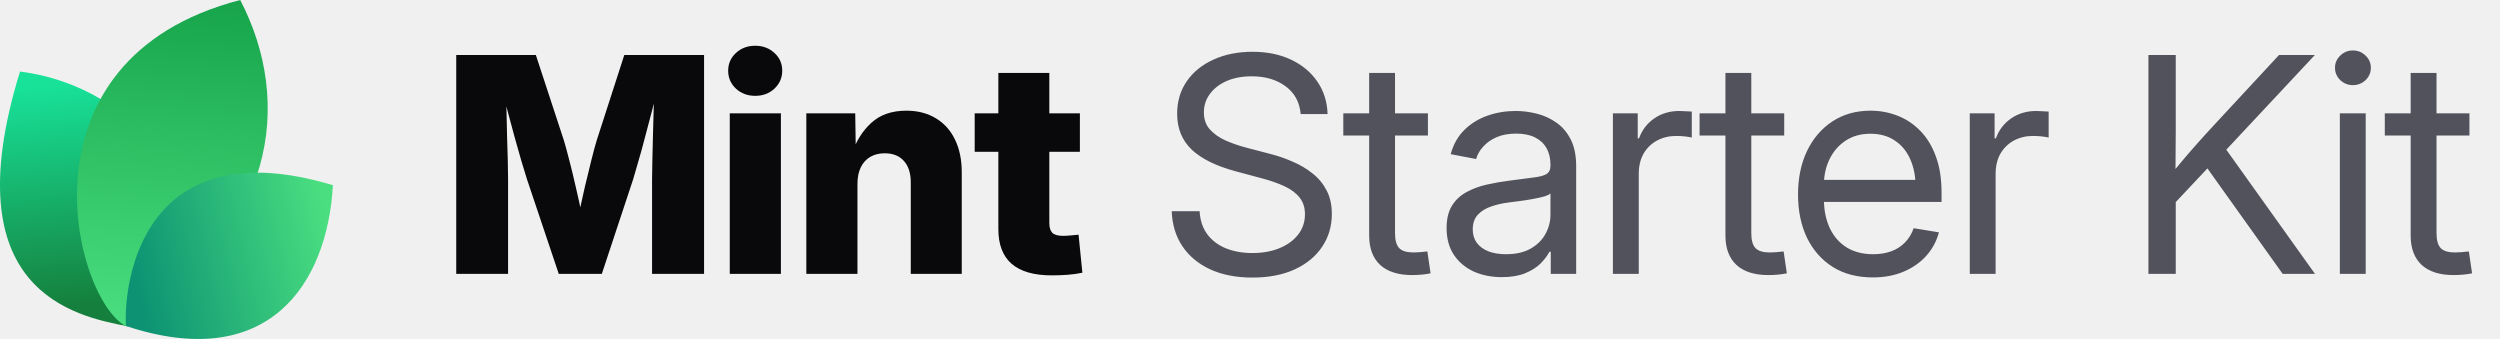
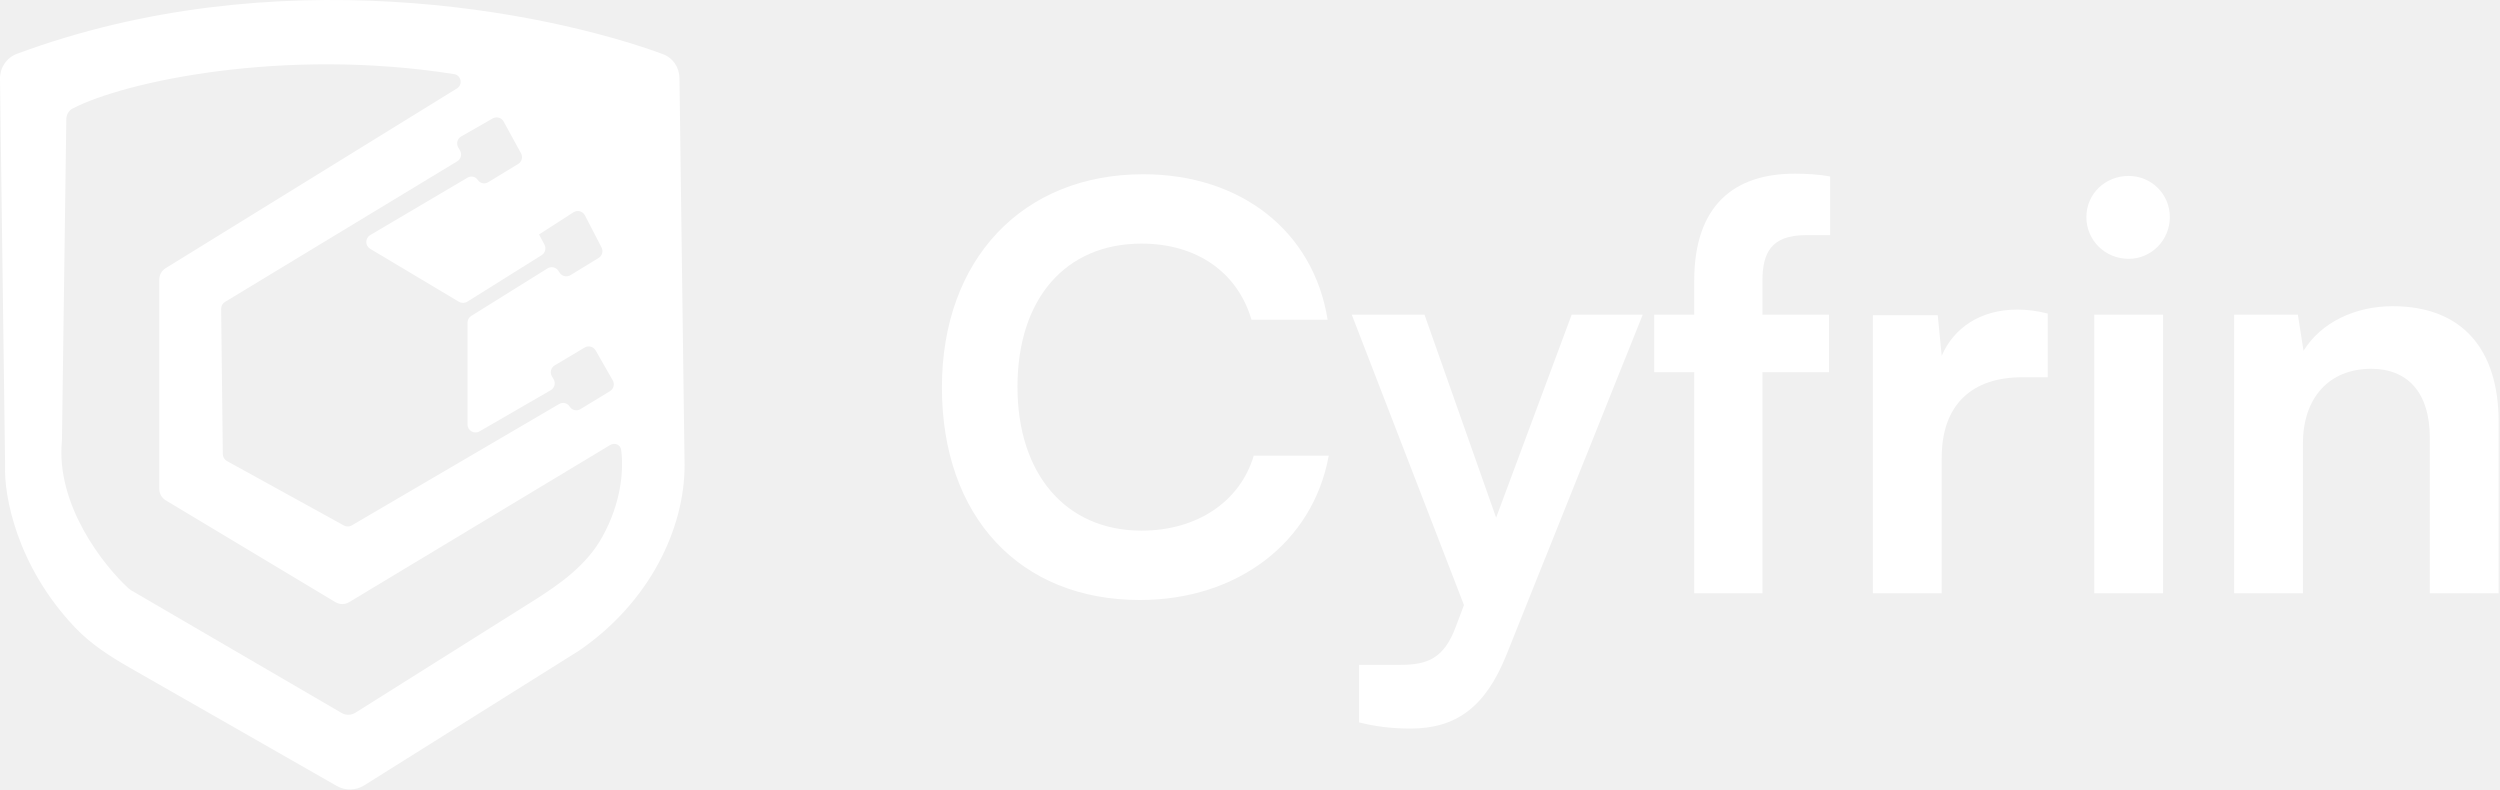
- <svg xmlns="http://www.w3.org/2000/svg" width="177" height="24" viewBox="0 0 177 24" fill="none">
-   <path d="M9.061 23.108C5.268 22.377 -3.391 20.627 1.417 5.064C9.634 6.099 16.973 14.064 9.061 23.108Z" fill="url(#paint0_linear_17557_2020)" />
-   <path d="M8.919 23.094C5.276 21.222 0.784 4.209 17.007 0C20.757 7.193 19.621 16.545 8.919 23.094Z" fill="url(#paint1_linear_17557_2020)" />
-   <path d="M8.914 23.079C8.735 19.882 10.159 9.085 23.57 13.111C23.181 20.123 18.984 26.418 8.914 23.079Z" fill="url(#paint2_linear_17557_2020)" />
-   <path d="M32.301 19.392V3.894H37.938L39.925 9.948C40.036 10.315 40.164 10.787 40.31 11.362C40.462 11.938 40.611 12.552 40.757 13.204C40.91 13.855 41.048 14.483 41.173 15.086C41.305 15.682 41.412 16.192 41.495 16.615H40.695C40.771 16.192 40.871 15.682 40.996 15.086C41.128 14.49 41.267 13.866 41.412 13.214C41.565 12.562 41.714 11.948 41.86 11.373C42.005 10.79 42.133 10.315 42.244 9.948L44.2 3.894H49.848V19.392H46.166V12.704C46.166 12.357 46.173 11.917 46.187 11.383C46.2 10.849 46.214 10.27 46.228 9.646C46.249 9.022 46.266 8.391 46.28 7.753C46.301 7.115 46.311 6.519 46.311 5.964H46.623C46.485 6.561 46.332 7.181 46.166 7.826C45.999 8.471 45.833 9.102 45.666 9.719C45.507 10.336 45.351 10.901 45.198 11.414C45.053 11.928 44.928 12.357 44.824 12.704L42.608 19.392H39.561L37.314 12.704C37.203 12.357 37.072 11.928 36.919 11.414C36.773 10.901 36.614 10.34 36.441 9.729C36.274 9.112 36.104 8.481 35.931 7.836C35.764 7.192 35.608 6.567 35.463 5.964H35.827C35.834 6.512 35.844 7.105 35.858 7.743C35.872 8.374 35.886 9.005 35.9 9.636C35.92 10.26 35.938 10.839 35.952 11.373C35.965 11.907 35.972 12.351 35.972 12.704V19.392H32.301ZM51.668 19.392V8.024H55.288V19.392H51.668ZM53.468 6.786C52.927 6.786 52.473 6.616 52.105 6.276C51.738 5.93 51.554 5.507 51.554 5.007C51.554 4.508 51.738 4.088 52.105 3.749C52.473 3.409 52.927 3.239 53.468 3.239C54.009 3.239 54.463 3.409 54.83 3.749C55.198 4.082 55.382 4.501 55.382 5.007C55.382 5.507 55.198 5.93 54.83 6.276C54.463 6.616 54.009 6.786 53.468 6.786ZM60.708 13.027V19.392H57.088V8.024H60.551L60.593 10.967H60.281C60.593 10.024 61.061 9.268 61.685 8.7C62.309 8.124 63.138 7.836 64.171 7.836C64.975 7.836 65.672 8.017 66.262 8.377C66.851 8.731 67.302 9.234 67.614 9.885C67.933 10.537 68.092 11.307 68.092 12.194V19.392H64.483V12.912C64.483 12.26 64.32 11.754 63.994 11.394C63.675 11.033 63.221 10.853 62.632 10.853C62.25 10.853 61.914 10.936 61.623 11.102C61.332 11.269 61.106 11.515 60.947 11.841C60.787 12.16 60.708 12.555 60.708 13.027ZM76.456 8.024V10.749H69.008V8.024H76.456ZM70.683 5.163H74.292V15.783C74.292 16.102 74.361 16.334 74.5 16.48C74.646 16.625 74.899 16.698 75.259 16.698C75.405 16.698 75.596 16.688 75.831 16.667C76.074 16.646 76.251 16.629 76.362 16.615L76.632 19.309C76.313 19.378 75.963 19.427 75.582 19.455C75.207 19.482 74.836 19.496 74.469 19.496C73.2 19.496 72.25 19.222 71.619 18.674C70.995 18.127 70.683 17.308 70.683 16.22V5.163Z" fill="#09090B" />
-   <path d="M88.667 19.652C87.523 19.652 86.528 19.458 85.682 19.07C84.843 18.681 84.188 18.137 83.716 17.437C83.245 16.736 82.992 15.908 82.957 14.951H84.933C84.968 15.596 85.148 16.14 85.474 16.584C85.8 17.021 86.24 17.354 86.795 17.582C87.35 17.804 87.974 17.915 88.667 17.915C89.388 17.915 90.026 17.801 90.581 17.572C91.143 17.343 91.583 17.024 91.902 16.615C92.228 16.199 92.391 15.717 92.391 15.169C92.391 14.698 92.266 14.306 92.017 13.994C91.767 13.675 91.413 13.408 90.956 13.193C90.498 12.978 89.954 12.787 89.323 12.621L87.502 12.132C86.123 11.765 85.082 11.255 84.382 10.603C83.689 9.944 83.342 9.095 83.342 8.055C83.342 7.174 83.571 6.404 84.028 5.746C84.486 5.087 85.117 4.577 85.921 4.217C86.726 3.849 87.645 3.666 88.678 3.666C89.718 3.666 90.63 3.853 91.413 4.227C92.204 4.602 92.824 5.122 93.275 5.787C93.726 6.446 93.965 7.209 93.993 8.076H92.089C92.013 7.23 91.656 6.574 91.018 6.11C90.387 5.638 89.586 5.403 88.615 5.403C87.95 5.403 87.36 5.513 86.847 5.735C86.341 5.957 85.946 6.262 85.661 6.651C85.377 7.032 85.235 7.469 85.235 7.961C85.235 8.447 85.377 8.849 85.661 9.168C85.946 9.48 86.317 9.74 86.774 9.948C87.232 10.149 87.724 10.319 88.251 10.457L89.884 10.884C90.439 11.023 90.977 11.206 91.496 11.435C92.023 11.657 92.495 11.934 92.911 12.267C93.334 12.593 93.67 12.995 93.92 13.474C94.17 13.945 94.294 14.504 94.294 15.149C94.294 16.015 94.066 16.788 93.608 17.468C93.157 18.148 92.512 18.681 91.673 19.07C90.834 19.458 89.832 19.652 88.667 19.652ZM101.097 8.024V9.594H95.106V8.024H101.097ZM96.937 5.163H98.767V16.521C98.767 17 98.865 17.347 99.059 17.562C99.26 17.77 99.6 17.874 100.078 17.874C100.21 17.874 100.366 17.867 100.546 17.853C100.733 17.832 100.903 17.815 101.056 17.801L101.285 19.351C101.097 19.392 100.886 19.423 100.65 19.444C100.414 19.465 100.189 19.475 99.974 19.475C98.996 19.475 98.244 19.236 97.717 18.758C97.197 18.272 96.937 17.579 96.937 16.677V5.163ZM106.33 19.621C105.595 19.621 104.932 19.489 104.343 19.226C103.754 18.955 103.285 18.564 102.939 18.05C102.592 17.53 102.419 16.896 102.419 16.147C102.419 15.495 102.547 14.965 102.804 14.556C103.06 14.146 103.403 13.828 103.833 13.599C104.263 13.363 104.742 13.186 105.269 13.068C105.796 12.95 106.333 12.857 106.881 12.787C107.574 12.69 108.132 12.617 108.555 12.569C108.978 12.52 109.287 12.441 109.481 12.33C109.675 12.212 109.772 12.014 109.772 11.737V11.654C109.772 11.203 109.679 10.815 109.492 10.489C109.311 10.163 109.041 9.91 108.68 9.729C108.32 9.549 107.872 9.459 107.338 9.459C106.805 9.459 106.34 9.546 105.945 9.719C105.556 9.892 105.241 10.118 104.998 10.395C104.755 10.665 104.593 10.953 104.509 11.258L102.71 10.915C102.897 10.222 103.22 9.65 103.677 9.199C104.135 8.748 104.679 8.412 105.31 8.19C105.941 7.968 106.607 7.857 107.307 7.857C107.8 7.857 108.295 7.92 108.795 8.044C109.301 8.169 109.765 8.381 110.188 8.679C110.611 8.97 110.951 9.369 111.208 9.875C111.464 10.374 111.593 11.005 111.593 11.768V19.392H109.793V17.822H109.7C109.568 18.085 109.363 18.359 109.086 18.643C108.809 18.921 108.444 19.153 107.994 19.34C107.543 19.527 106.988 19.621 106.33 19.621ZM106.621 17.998C107.321 17.998 107.904 17.867 108.368 17.603C108.84 17.333 109.19 16.986 109.419 16.563C109.654 16.133 109.772 15.682 109.772 15.211V13.692C109.703 13.769 109.554 13.841 109.325 13.911C109.096 13.973 108.829 14.032 108.524 14.088C108.226 14.143 107.921 14.192 107.609 14.233C107.304 14.275 107.033 14.309 106.798 14.337C106.354 14.393 105.938 14.49 105.549 14.628C105.168 14.76 104.86 14.954 104.624 15.211C104.388 15.467 104.27 15.811 104.27 16.241C104.27 16.615 104.367 16.934 104.561 17.198C104.762 17.461 105.04 17.662 105.393 17.801C105.747 17.933 106.156 17.998 106.621 17.998ZM114.193 19.392V8.024H115.951V9.792H116.045C116.253 9.209 116.61 8.741 117.116 8.388C117.622 8.034 118.219 7.857 118.905 7.857C119.058 7.857 119.217 7.864 119.384 7.878C119.55 7.885 119.682 7.892 119.779 7.899V9.74C119.716 9.719 119.578 9.695 119.363 9.667C119.155 9.639 118.922 9.625 118.666 9.625C118.174 9.625 117.726 9.733 117.324 9.948C116.922 10.163 116.603 10.471 116.367 10.874C116.138 11.276 116.024 11.758 116.024 12.319V19.392H114.193ZM126.322 8.024V9.594H120.33V8.024H126.322ZM122.161 5.163H123.992V16.521C123.992 17 124.089 17.347 124.283 17.562C124.484 17.77 124.824 17.874 125.302 17.874C125.434 17.874 125.59 17.867 125.77 17.853C125.958 17.832 126.127 17.815 126.28 17.801L126.509 19.351C126.322 19.392 126.11 19.423 125.874 19.444C125.639 19.465 125.413 19.475 125.198 19.475C124.221 19.475 123.468 19.236 122.941 18.758C122.421 18.272 122.161 17.579 122.161 16.677V5.163ZM132.604 19.642C131.502 19.642 130.555 19.396 129.765 18.903C128.974 18.404 128.364 17.714 127.934 16.834C127.511 15.946 127.3 14.927 127.3 13.775C127.3 12.611 127.511 11.584 127.934 10.697C128.364 9.802 128.964 9.102 129.734 8.596C130.51 8.089 131.408 7.836 132.428 7.836C133.1 7.836 133.738 7.954 134.341 8.19C134.952 8.426 135.489 8.783 135.954 9.261C136.425 9.74 136.793 10.343 137.056 11.071C137.327 11.792 137.462 12.645 137.462 13.63V14.296H128.433V12.735H136.463L135.631 13.297C135.631 12.541 135.506 11.876 135.257 11.3C135.007 10.725 134.643 10.277 134.165 9.958C133.686 9.632 133.107 9.469 132.428 9.469C131.748 9.469 131.162 9.632 130.67 9.958C130.177 10.284 129.796 10.725 129.526 11.279C129.262 11.827 129.13 12.441 129.13 13.12V14.046C129.13 14.864 129.273 15.572 129.557 16.168C129.841 16.757 130.243 17.211 130.763 17.53C131.283 17.842 131.901 17.998 132.615 17.998C133.093 17.998 133.523 17.929 133.905 17.79C134.293 17.645 134.619 17.433 134.882 17.156C135.153 16.879 135.354 16.546 135.486 16.157L137.275 16.449C137.108 17.08 136.81 17.634 136.38 18.113C135.95 18.591 135.413 18.966 134.768 19.236C134.123 19.507 133.402 19.642 132.604 19.642ZM139.459 19.392V8.024H141.217V9.792H141.311C141.519 9.209 141.876 8.741 142.382 8.388C142.888 8.034 143.485 7.857 144.171 7.857C144.324 7.857 144.483 7.864 144.649 7.878C144.816 7.885 144.948 7.892 145.045 7.899V9.74C144.982 9.719 144.844 9.695 144.629 9.667C144.421 9.639 144.188 9.625 143.932 9.625C143.439 9.625 142.992 9.733 142.59 9.948C142.188 10.163 141.869 10.471 141.633 10.874C141.404 11.276 141.29 11.758 141.29 12.319V19.392H139.459ZM153.429 14.961V12.715C153.783 12.257 154.136 11.82 154.49 11.404C154.844 10.981 155.204 10.565 155.572 10.156C155.939 9.74 156.314 9.327 156.695 8.918L161.355 3.894H163.893L157.277 10.967H157.184L153.429 14.961ZM152.108 19.392V3.894H154.043V9.241L154.022 12.559L154.043 13.505V19.392H152.108ZM161.615 19.392L155.967 11.477L157.173 9.969L163.903 19.392H161.615ZM165.661 19.392V8.024H167.492V19.392H165.661ZM166.587 6.027C166.24 6.027 165.942 5.909 165.692 5.673C165.443 5.43 165.318 5.139 165.318 4.799C165.318 4.459 165.443 4.172 165.692 3.936C165.942 3.693 166.24 3.572 166.587 3.572C166.934 3.572 167.232 3.693 167.482 3.936C167.731 4.172 167.856 4.459 167.856 4.799C167.856 5.139 167.731 5.43 167.482 5.673C167.232 5.909 166.934 6.027 166.587 6.027ZM174.836 8.024V9.594H168.844V8.024H174.836ZM170.675 5.163H172.506V16.521C172.506 17 172.603 17.347 172.797 17.562C172.998 17.77 173.338 17.874 173.816 17.874C173.948 17.874 174.104 17.867 174.284 17.853C174.472 17.832 174.641 17.815 174.794 17.801L175.023 19.351C174.836 19.392 174.624 19.423 174.388 19.444C174.153 19.465 173.927 19.475 173.712 19.475C172.735 19.475 171.982 19.236 171.455 18.758C170.935 18.272 170.675 17.579 170.675 16.677V5.163Z" fill="#52525C" />
-   <defs>
-     <linearGradient id="paint0_linear_17557_2020" x1="3.776" y1="5.916" x2="5.232" y2="21.559" gradientUnits="userSpaceOnUse">
-       <stop stop-color="#18E299" />
-       <stop offset="1" stop-color="#15803D" />
-     </linearGradient>
-     <linearGradient id="paint1_linear_17557_2020" x1="12.171" y1="-0.718" x2="10.19" y2="22.983" gradientUnits="userSpaceOnUse">
-       <stop stop-color="#16A34A" />
-       <stop offset="1" stop-color="#4ADE80" />
-     </linearGradient>
-     <linearGradient id="paint2_linear_17557_2020" x1="23.133" y1="15.353" x2="9.338" y2="18.52" gradientUnits="userSpaceOnUse">
-       <stop stop-color="#4ADE80" />
-       <stop offset="1" stop-color="#0D9373" />
-     </linearGradient>
-   </defs>
+ <svg xmlns="http://www.w3.org/2000/svg" width="950" height="300" viewBox="0 0 950 300" fill="none">
+   <path fill-rule="evenodd" clip-rule="evenodd" d="M220.1 247.204L138.377 298.454C135.217 300.436 131.223 300.518 127.985 298.668L49.046 253.569C41.627 249.337 34.392 244.642 28.439 238.373C6.396 215.125 1.436 188.408 1.939 176.824L0.001 29.924C-0.054 25.733 2.486 21.923 6.415 20.464C104.232 -15.859 206.504 3.938 251.896 20.569C255.712 21.967 258.144 25.607 258.197 29.67L260.139 176.824C260.139 200.867 246.905 228.81 220.1 247.204ZM173.613 33.626C175.973 32.169 175.294 28.602 172.555 28.168C107.574 17.857 46.937 31.128 27.598 41.238C26.078 42.032 25.221 43.62 25.197 45.334L23.54 167.434C21.129 191.736 39.234 214.813 48.95 223.682C49.202 223.912 49.471 224.105 49.766 224.277L129.806 270.93C131.433 271.878 133.452 271.844 135.046 270.841L202.715 228.283C212.836 221.918 222.91 214.758 228.833 204.096C236.171 190.9 237.054 178.492 236.032 170.929C235.765 168.954 233.57 168.076 231.862 169.104L132.676 228.816C131.073 229.781 129.069 229.782 127.465 228.819L62.981 190.119C61.458 189.205 60.526 187.558 60.526 185.782V106.225C60.526 104.47 61.435 102.841 62.928 101.92L173.613 33.626ZM204.869 89.159C204.852 89.125 204.81 89.112 204.776 89.13L217.924 80.67C219.428 79.702 221.438 80.238 222.261 81.826L228.586 94.036C229.319 95.449 228.834 97.189 227.476 98.02L216.792 104.559C215.395 105.414 213.572 105.006 212.672 103.638L212.189 102.902C211.284 101.526 209.446 101.123 208.048 101.994L179.081 120.048C178.191 120.602 177.651 121.575 177.651 122.623V161.3C177.651 163.637 180.181 165.097 182.204 163.927L209.279 148.275C210.735 147.433 211.229 145.567 210.379 144.116L209.716 142.983C208.875 141.544 209.351 139.696 210.783 138.843L222.163 132.067C223.622 131.199 225.509 131.696 226.351 133.17L232.849 144.55C233.664 145.978 233.194 147.795 231.789 148.648L220.531 155.49C219.145 156.332 217.338 155.898 216.487 154.517C215.645 153.153 213.868 152.71 212.484 153.52L133.681 199.646C132.758 200.186 131.62 200.201 130.683 199.685L86.24 175.195C85.282 174.667 84.682 173.665 84.67 172.572L84.038 117.357C84.026 116.283 84.582 115.282 85.501 114.726L173.751 61.288C175.169 60.429 175.635 58.59 174.798 57.159L174.131 56.02C173.279 54.563 173.779 52.691 175.244 51.853L187.21 45.011C188.684 44.168 190.562 44.698 191.378 46.187L197.993 58.261C198.773 59.684 198.295 61.469 196.908 62.312L185.474 69.26C184.148 70.066 182.422 69.682 181.564 68.389C180.714 67.108 179.01 66.717 177.686 67.498L140.688 89.331C138.704 90.502 138.697 93.37 140.675 94.551L174.395 114.674C175.372 115.257 176.594 115.244 177.559 114.641L205.826 96.963C207.178 96.118 207.645 94.371 206.896 92.964L204.869 89.159Z" fill="white" />
+   <path d="M433.141 228C387.498 228 357.927 196.286 357.927 147.214C357.927 98.571 388.57 66.214 434.427 66.214C471.498 66.214 499.141 87.857 504.498 121.5H475.57C470.212 103.286 454.57 92.571 433.784 92.571C404.855 92.571 386.641 113.571 386.641 147C386.641 180.214 405.07 201.643 433.784 201.643C454.998 201.643 471.284 190.5 476.427 173.143H504.927C498.927 206.143 470.212 228 433.141 228Z" fill="white" />
+   <path d="M516.453 274.5V252.643H532.096C542.381 252.643 548.81 250.286 553.31 237.857L556.31 229.929L513.667 119.571H541.31L568.524 196.714L597.239 119.571H624.239L572.381 249C564.453 268.714 553.31 276.857 535.953 276.857C528.667 276.857 522.239 276 516.453 274.5Z" fill="white" />
+   <path d="M628.588 119.571H643.802V106.714C643.802 78 659.016 66 681.945 66C686.016 66 690.945 66.214 695.445 67.071V89.357H686.231C672.945 89.357 669.731 96.214 669.731 106.714V119.571H695.016V141.429H669.731V225.429H643.802V141.429H628.588V119.571Z" fill="white" />
+   <path d="M778.131 119.143V143.357H768.488C749.631 143.357 737.845 153.429 737.845 174V225.429H711.702V119.786H736.345L737.845 135.214C742.345 124.714 752.417 117.643 766.559 117.643C770.202 117.643 773.845 118.071 778.131 119.143Z" fill="white" />
+   <path d="M808.898 98.357C799.898 98.357 792.826 91.286 792.826 82.5C792.826 73.714 799.898 66.857 808.898 66.857C817.469 66.857 824.54 73.714 824.54 82.5C824.54 91.286 817.469 98.357 808.898 98.357ZM795.826 225.429V119.571H821.969V225.429H795.826Z" fill="white" />
+   <path d="M875.122 225.429H848.979V119.571H873.193L875.336 133.286C881.979 122.571 894.836 116.357 909.193 116.357C935.765 116.357 949.479 132.857 949.479 160.286V225.429H923.336V166.5C923.336 148.714 914.551 140.143 901.051 140.143C884.979 140.143 875.122 151.286 875.122 168.429V225.429Z" fill="white" />
</svg>
